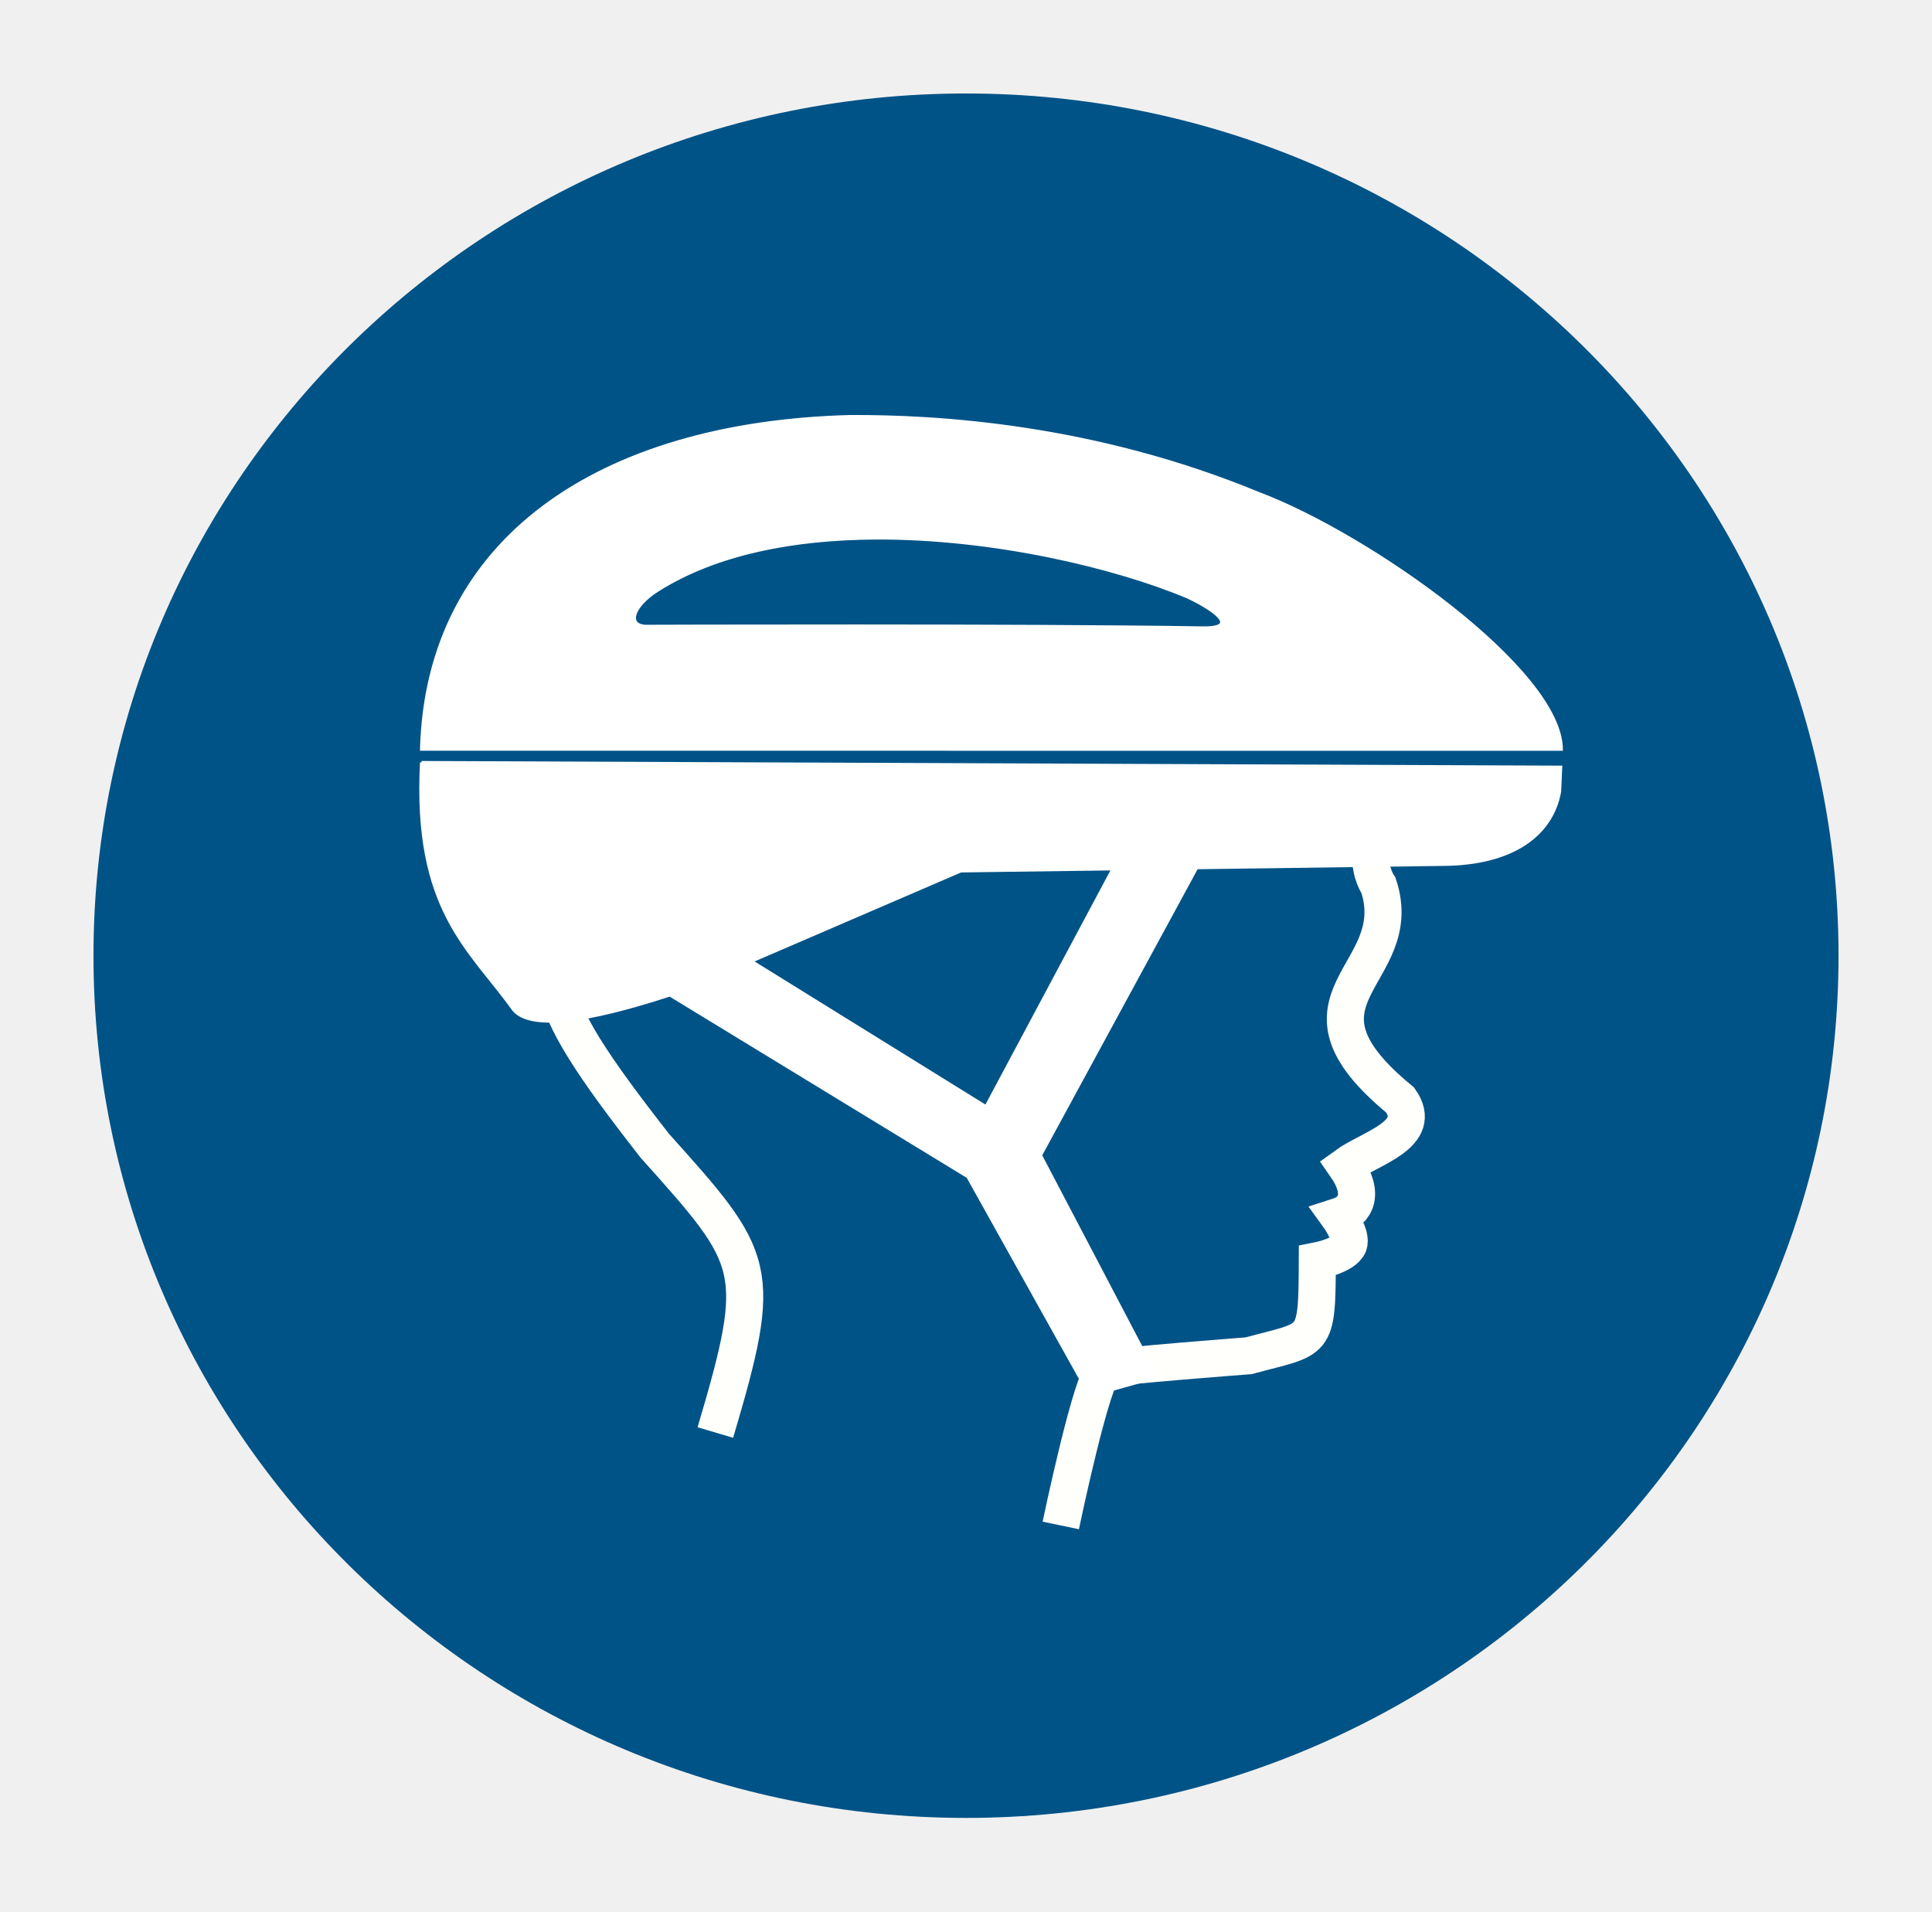
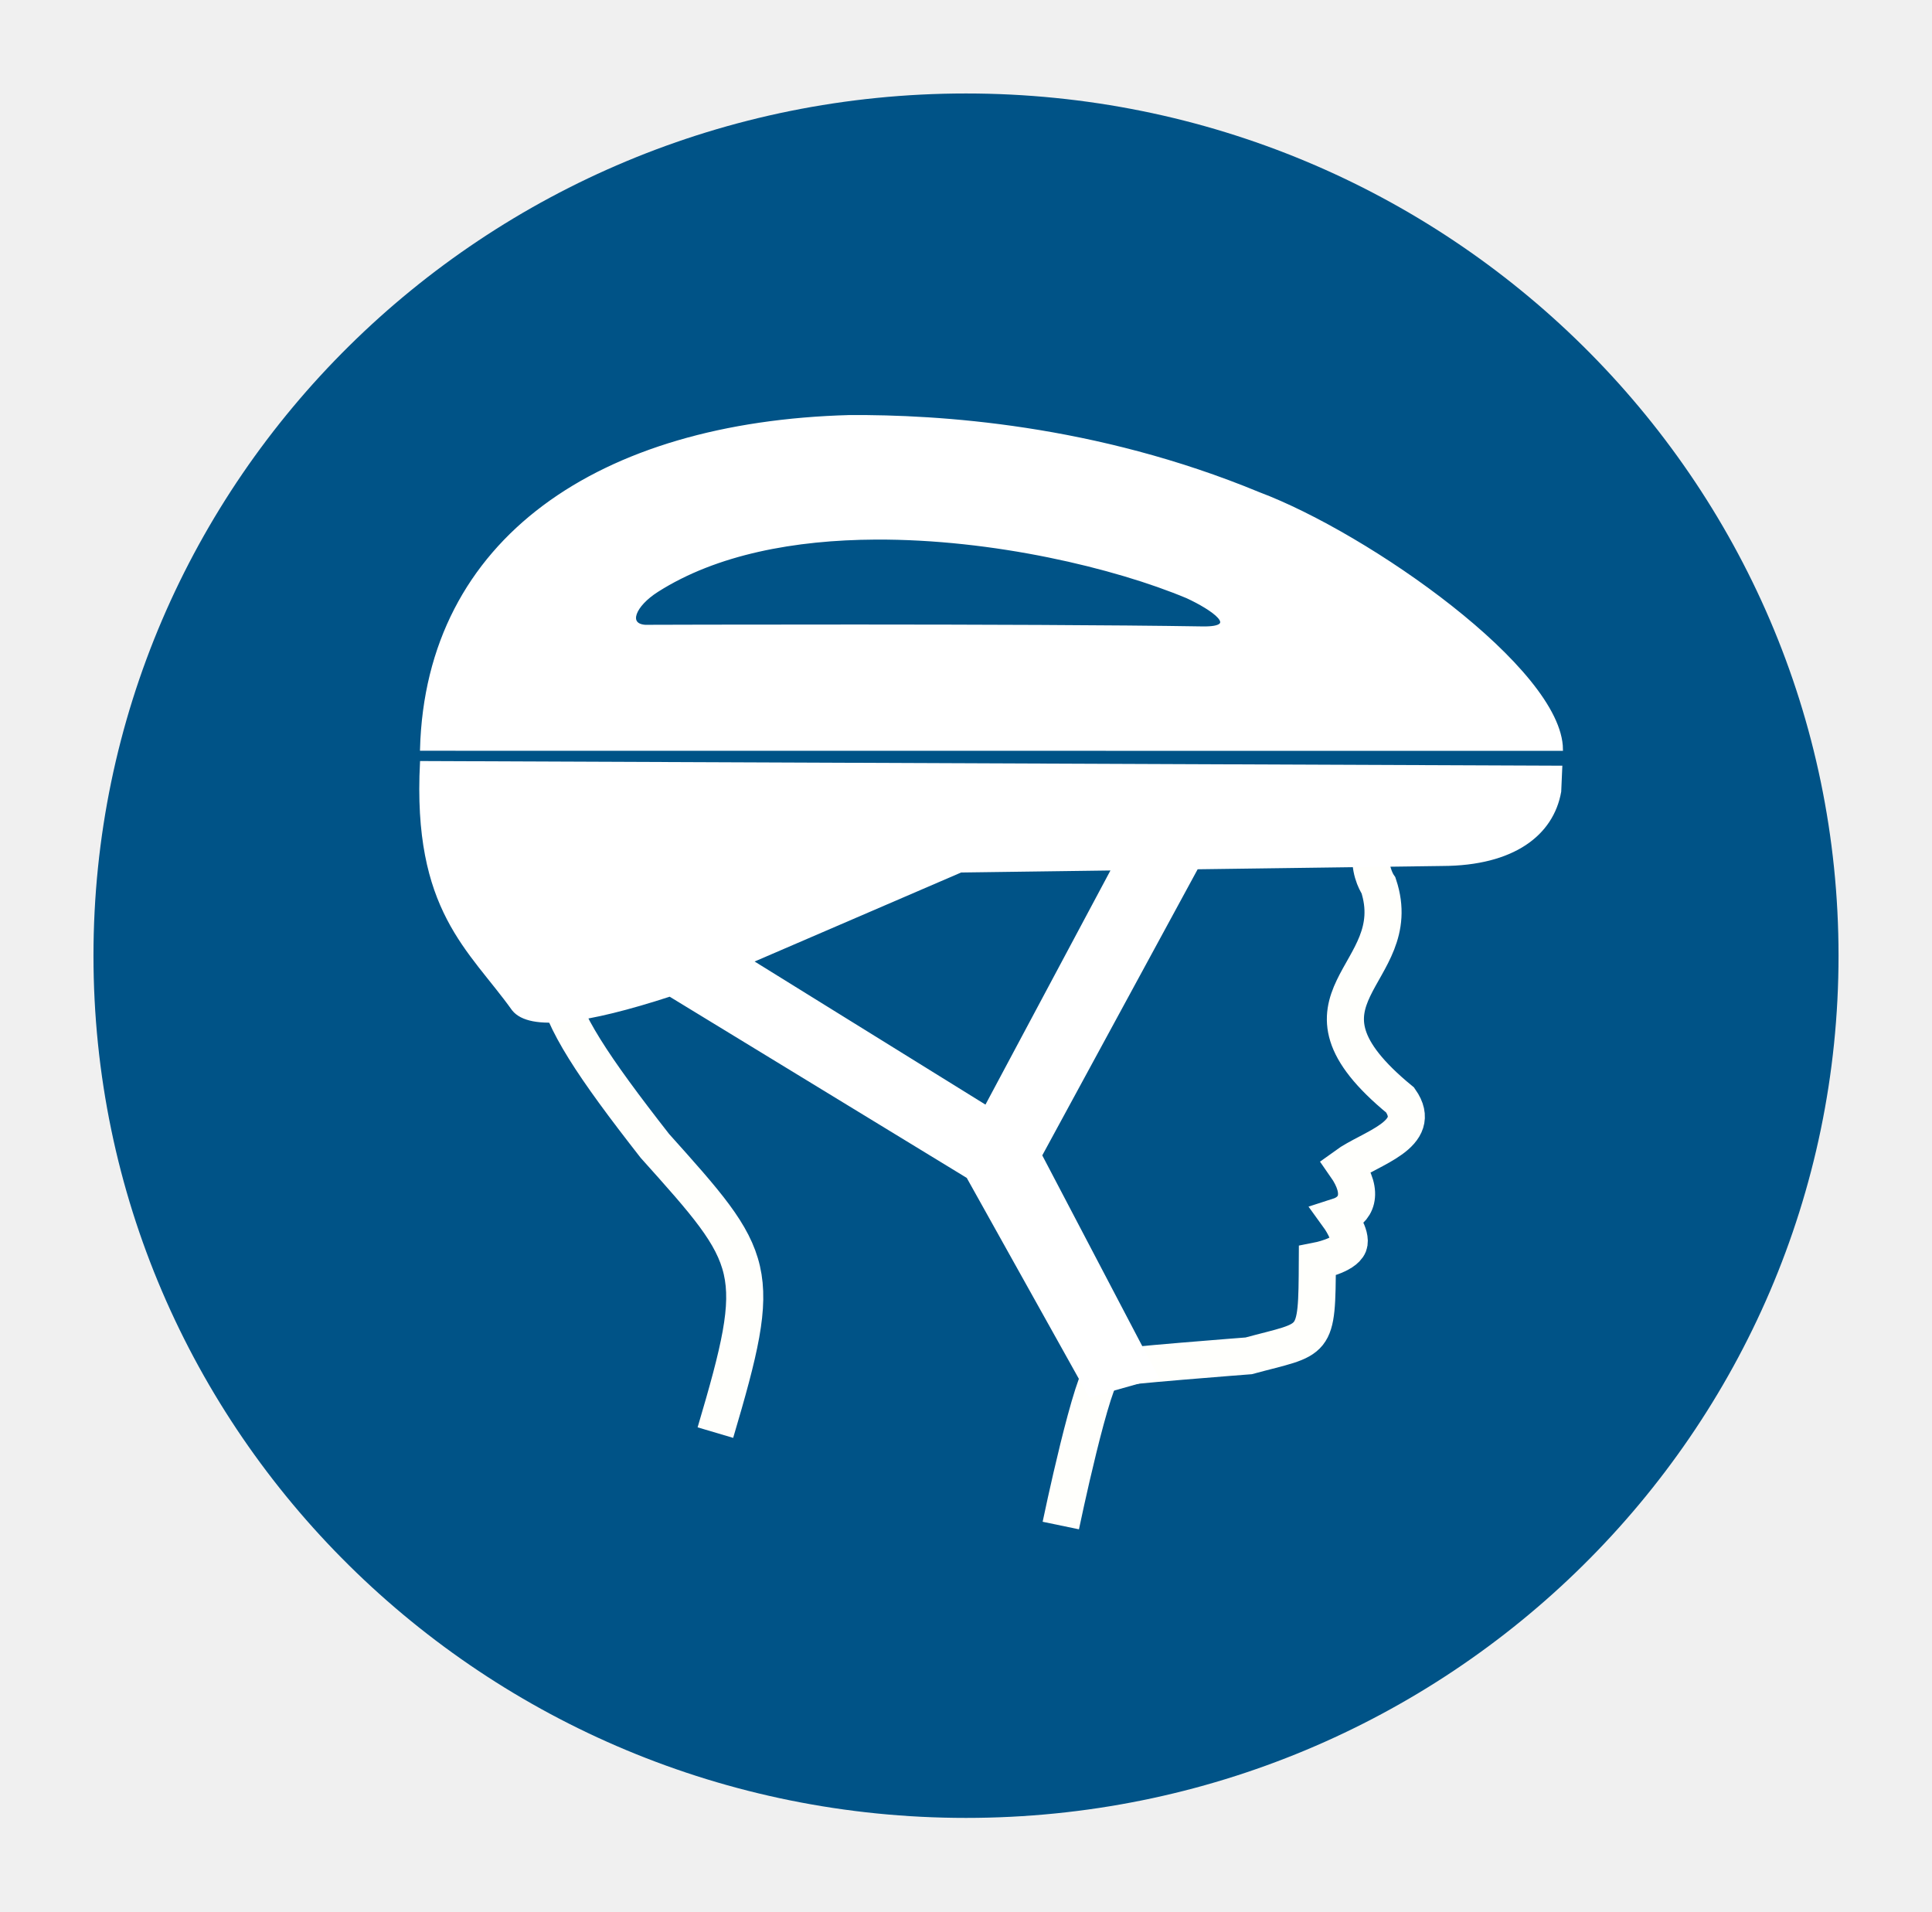
- <svg xmlns="http://www.w3.org/2000/svg" width="732.304" height="724.46" id="svg4208" version="1.1">
-   <defs id="defs3" />
-   <g id="layer1" transform="translate(-13.84818,-172.9894)">
-     <path style="fill:#005387;fill-opacity:1;stroke:none" d="m 380,208.422 c -182.651,0 -330.719,146.327 -330.719,326.812 0,180.485 148.068,326.781 330.719,326.781 182.651,0 330.719,-146.296 330.719,-326.781 0,-180.485 -148.068,-326.812 -330.719,-326.812 z" id="path4160" />
-     <g id="g4837" transform="matrix(1.171457,0,0,1.171457,-70.81218,-66.09584)">
-       <path id="path4104" d="m 303.732,667.577 c 15.819,-53.387 13.551,-55.809 -19.583,-92.766 -40.128,-51.328 -39.51,-59.444 -17.361,-88.017 18.061,-25.179 56.205,-23.484 114.484,-24.203 74.682,2.376 139.972,1.747 150.504,-2.605 -24.55,15.037 -13.474,30.599 -13.474,30.599 9.691,29.34 -33.64,36.054 6.998,69.407 7.895,11.238 -9.61,15.466 -17.647,21.312 6.299,9.008 3.362,14.525 -2.288,16.34 0,0 4.456,6.137 3.268,9.15 -1.394,3.535 -10.131,5.229 -10.131,5.229 -0.139,27.617 -0.266,24.774 -22.222,30.719 0,0 -42.357,3.241 -46.405,4.248 -4.048,1.007 -14.379,50.654 -14.379,50.654" style="fill:none;stroke:#fffffc;stroke-width:12;stroke-linecap:butt;stroke-linejoin:miter;stroke-miterlimit:4;stroke-opacity:1;stroke-dasharray:none" />
-       <path id="path3197" d="m 347.143,338.851 c -80.876,2.183 -136.658,39.715 -138.5,107.653 l 368.844,0.029 C 577.267,420.786 515,377.103 479.549,363.767 426.402,341.774 375.756,338.682 347.143,338.851 z m 8.375,39.328 c 38.11,-0.201 77.61,9.273 100.875,19.013 8.025,3.716 17.777,10.252 4.906,10.042 -58.019,-0.946 -180.281,-0.521 -180.281,-0.521 -6.134,-0.433 -3.632,-6.769 3.875,-11.547 19.142,-12.184 44.549,-16.85 70.625,-16.987 z m -146.875,72.608 c -2.494,47.887 15.709,60.287 29.719,79.9 5.397,6.725 23.789,4.081 50.656,-4.659 l 96.406,58.804 39.531,70.842 21.594,-6.077 -37.594,-71.711 50.531,-93.038 79.531,-1.071 c 22.826,-0.086 35.472,-9.753 37.906,-23.614 l 0.344,-7.871 -368.625,-1.505 z m 223.719,34.437 -41.062,76.92 -75.906,-47.055 67.75,-29.199 49.219,-0.666 z" style="fill:#ffffff;fill-opacity:1;stroke:#ffffff;stroke-width:0.962px;stroke-linecap:butt;stroke-linejoin:miter;stroke-opacity:1" />
+ <svg xmlns="http://www.w3.org/2000/svg" id="svg4208" height="724.46" width="732.3" version="1.1">
+   <g id="layer1" transform="translate(-13.848 -172.99)">
+     <path id="path4160" d="m380 208.42c-182.65 0-330.72 146.33-330.72 326.81 0 180.49 148.07 326.78 330.72 326.78s330.72-146.3 330.72-326.78c0-180.49-148.07-326.81-330.72-326.81z" fill="#005387" />
+     <g id="g4837" transform="matrix(1.1715 0 0 1.1715 -70.812 -66.096)">
+       <path id="path4104" d="m303.73 667.58c15.819-53.387 13.551-55.809-19.583-92.766-40.128-51.328-39.51-59.444-17.361-88.017 18.061-25.179 56.205-23.484 114.48-24.203 74.682 2.376 139.97 1.747 150.5-2.605-24.55 15.037-13.474 30.599-13.474 30.599 9.691 29.34-33.64 36.054 6.998 69.407 7.895 11.238-9.61 15.466-17.647 21.312 6.299 9.008 3.362 14.525-2.288 16.34 0 0 4.456 6.137 3.268 9.15-1.394 3.535-10.131 5.229-10.131 5.229-0.139 27.617-0.266 24.774-22.222 30.719 0 0-42.357 3.241-46.405 4.248-4.048 1.007-14.379 50.654-14.379 50.654" stroke="#fffffc" stroke-width="12" fill="none" />
+       <path id="path3197" d="m347.14 338.85c-80.876 2.183-136.66 39.715-138.5 107.65l368.84 0.029c-0.21-25.74-62.48-69.43-97.93-82.76-53.15-22-103.79-25.09-132.41-24.92zm8.375 39.328c38.11-0.201 77.61 9.273 100.88 19.013 8.025 3.716 17.777 10.252 4.906 10.042-58.019-0.946-180.28-0.521-180.28-0.521-6.134-0.433-3.632-6.769 3.875-11.547 19.142-12.184 44.549-16.85 70.625-16.987zm-146.88 72.608c-2.494 47.887 15.709 60.287 29.719 79.9 5.397 6.725 23.789 4.08 50.656-4.659l96.406 58.804 39.531 70.842 21.594-6.077-37.594-71.711 50.531-93.038 79.531-1.071c22.826-0.086 35.472-9.753 37.906-23.614l0.344-7.871-368.62-1.505zm223.72 34.437-41.062 76.92-75.906-47.055 67.75-29.199 49.219-0.666z" stroke="#fff" stroke-width=".962px" fill="#fff" />
    </g>
  </g>
</svg>
